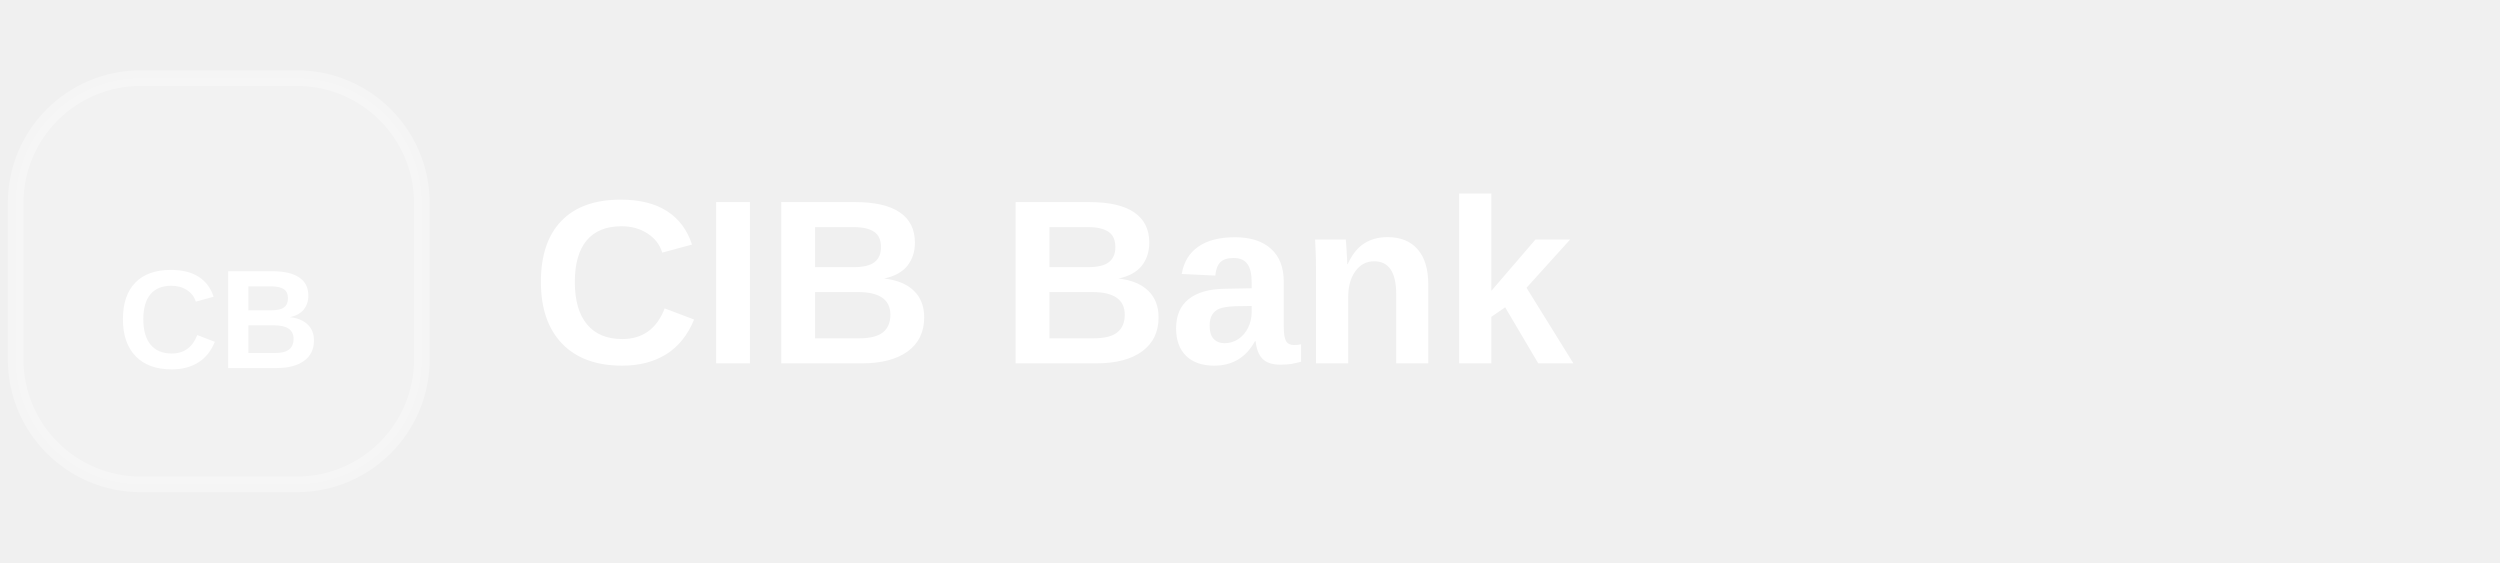
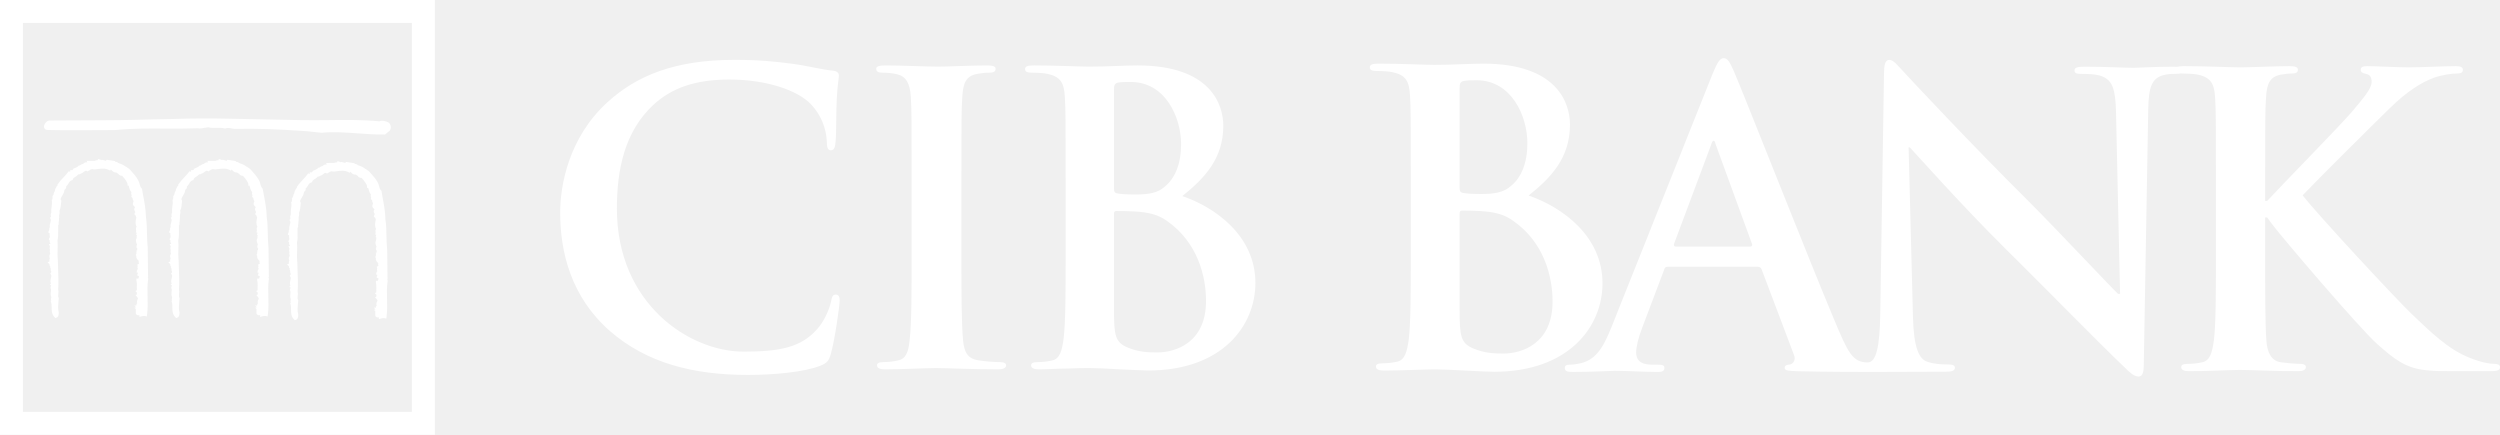
- <svg xmlns="http://www.w3.org/2000/svg" width="320" height="72" viewBox="0 0 320 72" fill="none">
-   <rect x="2" y="10" width="52" height="52" rx="16" fill="white" fill-opacity="0.16" stroke="white" stroke-opacity="0.32" stroke-width="2" />
-   <text x="28" y="42" text-anchor="middle" dominant-baseline="middle" fill="white" font-family="Poppins, Arial, sans-serif" font-size="18" font-weight="700" letter-spacing="0">CB</text>
-   <text x="68" y="38" dominant-baseline="middle" fill="white" font-family="Poppins, Arial, sans-serif" font-size="30" font-weight="700" letter-spacing="0">CIB Bank</text>
+ <svg xmlns="http://www.w3.org/2000/svg" width="230" height="40" viewBox="0 0 230 40" fill="none">
+   <g clip-path="url(#clip0_365_7221)">
+     <path d="M35.778 11.295V11.288H35.77C35.526 11.14 35.154 11.05 34.909 11.162C33.328 11.013 31.814 11.029 30.218 11.05H30.114C29.305 11.058 28.482 11.065 27.657 11.05L20.962 10.918C19.302 10.879 17.641 10.889 15.981 10.946C14.735 10.961 13.518 10.998 12.285 11.028C11.001 11.066 7.92 11.072 6.087 11.08C5.107 11.08 4.595 11.08 4.535 11.088C4.313 11.102 4.053 11.399 4.046 11.644C4.046 11.777 4.12 11.941 4.358 11.956C4.529 11.978 5.642 11.978 7.661 11.978L9.717 11.971C10.266 11.963 10.526 11.971 10.644 11.963H10.652C12.173 11.807 13.695 11.822 15.165 11.83H15.276C16.226 11.837 17.214 11.837 18.208 11.8C18.409 11.845 18.631 11.8 18.839 11.755H18.869C18.961 11.734 19.056 11.719 19.151 11.711C19.381 11.771 19.641 11.771 19.908 11.763C20.168 11.755 20.435 11.755 20.68 11.815V11.822H20.725V11.814C20.94 11.74 21.134 11.777 21.341 11.822C21.348 11.822 21.385 11.829 21.385 11.829C21.481 11.845 21.571 11.859 21.66 11.859C23.575 11.815 25.69 11.882 28.326 12.082L29.58 12.215H29.594C30.7 12.104 31.851 12.193 32.964 12.275H32.987C33.826 12.334 34.612 12.394 35.399 12.371V12.394L35.444 12.364V12.357L35.853 12.022H35.859L35.882 12.008L35.874 12C35.941 11.89 35.968 11.759 35.951 11.631C35.933 11.502 35.872 11.383 35.778 11.295Z" fill="white" />
+     <path d="M24.696 25.515L24.734 25.492V25.41L24.703 22.805V22.79C24.661 22.364 24.639 21.936 24.637 21.507C24.622 20.994 24.614 20.46 24.54 19.985C24.532 19.311 24.399 18.583 24.265 17.886L24.176 17.411L24.168 17.365L24.14 17.328C24.035 17.224 23.997 17.091 23.954 16.943C23.924 16.816 23.894 16.683 23.813 16.557C23.634 16.238 23.36 15.926 23.115 15.659L23.1 15.637C23.041 15.562 22.966 15.518 22.907 15.473C22.87 15.451 22.84 15.429 22.795 15.399L22.743 15.347L22.706 15.354L22.662 15.317C22.439 15.146 22.239 15.08 22.001 14.998H21.994C21.919 14.902 21.794 14.887 21.697 14.88V14.821L21.578 14.798L20.999 14.709L20.918 14.702L20.866 14.768C20.836 14.798 20.836 14.805 20.71 14.753C20.658 14.739 20.599 14.716 20.531 14.709L20.457 14.702L20.428 14.739C20.408 14.721 20.386 14.706 20.361 14.694L20.124 14.628L20.101 14.739C20.006 14.73 19.91 14.751 19.826 14.798H19.092L19.129 14.939H19.121C18.966 14.901 18.846 14.998 18.779 15.05C18.765 15.058 18.758 15.072 18.743 15.08C18.625 15.095 18.549 15.154 18.498 15.191C18.46 15.214 18.446 15.229 18.416 15.229L18.357 15.236L18.32 15.28C18.261 15.347 18.097 15.421 18.008 15.458L17.808 15.547L17.852 15.585C17.823 15.607 17.793 15.621 17.763 15.652H17.578V15.8H17.548L17.444 15.755C17.437 15.748 17.369 15.845 17.369 15.845C17.251 16 17.102 16.156 16.947 16.327C16.753 16.517 16.579 16.726 16.427 16.95L16.382 17.009L16.405 17.076C16.375 17.099 16.286 17.158 16.271 17.27C16.197 17.344 16.182 17.447 16.167 17.515C16.166 17.537 16.161 17.56 16.152 17.581C16.078 17.67 16.063 17.766 16.048 17.84C16.034 17.893 16.034 17.922 16.012 17.951L15.915 18.07L15.959 18.101C15.93 18.167 15.93 18.249 15.93 18.286V18.346L15.864 18.389L15.885 18.486C15.907 18.664 15.885 18.835 15.855 19.014C15.833 19.191 15.818 19.362 15.833 19.563C15.759 19.674 15.774 19.8 15.788 19.882C15.788 19.904 15.796 19.941 15.796 19.963L15.707 20.038L15.767 20.149C15.818 20.23 15.781 20.363 15.744 20.491C15.707 20.616 15.662 20.764 15.707 20.89C15.699 20.906 15.685 20.913 15.677 20.928C15.665 20.944 15.656 20.962 15.651 20.981C15.646 21 15.645 21.019 15.648 21.039C15.648 21.136 15.64 21.173 15.633 21.18L15.566 21.321L15.559 21.373L15.677 21.47C15.662 21.552 15.677 21.626 15.685 21.7C15.699 21.789 15.707 21.826 15.677 21.863L15.595 22.011L15.677 22.101V22.123C15.67 22.182 15.662 22.301 15.744 22.39C15.744 22.397 15.751 22.42 15.751 22.427L15.611 22.464L15.707 22.664C15.707 22.679 15.699 22.694 15.692 22.716C15.677 22.768 15.648 22.887 15.714 22.992C15.67 23.102 15.699 23.213 15.714 23.288C15.723 23.309 15.728 23.332 15.729 23.355C15.597 23.495 15.663 23.681 15.699 23.785C15.633 23.882 15.648 23.985 15.662 24.06L15.484 24.119L15.67 24.312C15.661 24.335 15.658 24.36 15.661 24.384C15.664 24.409 15.672 24.432 15.685 24.453C15.707 24.481 15.735 24.504 15.767 24.519L15.707 24.534C15.707 24.542 15.714 24.55 15.714 24.557L15.781 24.72V24.742C15.763 24.835 15.782 24.93 15.833 25.009C15.819 25.035 15.809 25.062 15.804 25.091L15.729 25.165L15.804 25.27C15.856 25.351 15.833 25.447 15.796 25.611C15.758 25.751 15.714 25.93 15.796 26.086L15.699 26.181L15.825 26.278C15.818 26.286 15.818 26.294 15.818 26.294C15.781 26.352 15.722 26.471 15.796 26.59L15.788 26.576C15.818 26.635 15.804 26.732 15.788 26.827C15.774 26.976 15.751 27.154 15.833 27.332L15.811 27.51L15.818 27.488C15.789 27.554 15.811 27.614 15.833 27.659L15.774 27.681L15.818 27.807C15.856 27.933 15.856 28.089 15.856 28.253C15.856 28.572 15.856 28.928 16.145 29.195L16.205 29.261L16.286 29.233C16.493 29.173 16.501 28.957 16.509 28.846C16.516 28.824 16.516 28.801 16.516 28.779L16.524 28.75L16.509 28.72C16.427 28.438 16.464 28.052 16.493 27.725L16.516 27.466L16.524 27.429L16.501 27.391C16.449 27.281 16.464 27.162 16.471 27.028C16.495 26.898 16.492 26.764 16.464 26.635C16.509 26.027 16.479 25.299 16.456 24.668C16.449 24.393 16.434 24.141 16.434 23.904V23.896L16.427 23.888C16.396 23.578 16.391 23.265 16.412 22.954C16.426 22.677 16.421 22.399 16.397 22.123C16.471 21.819 16.464 21.543 16.464 21.239C16.456 21.103 16.456 20.967 16.464 20.831V20.787L16.45 20.772C16.516 20.69 16.53 20.608 16.501 20.527C16.527 20.425 16.54 20.32 16.539 20.215C16.539 20.141 16.546 20.067 16.553 20L16.568 19.962L16.553 19.934C16.538 19.867 16.553 19.791 16.568 19.711C16.608 19.608 16.61 19.495 16.575 19.392C16.694 19.169 16.717 18.887 16.738 18.613L16.746 18.516C16.761 18.463 16.738 18.405 16.694 18.352V18.345C16.694 18.226 16.754 18.13 16.835 18.004C16.917 17.871 17.013 17.722 17.035 17.515L17.044 17.47C17.05 17.455 17.065 17.447 17.072 17.439C17.124 17.395 17.206 17.321 17.199 17.217C17.199 17.195 17.199 17.179 17.192 17.165C17.296 17.069 17.355 16.965 17.414 16.876C17.496 16.735 17.556 16.639 17.718 16.587L17.793 16.565L17.815 16.49C17.837 16.401 17.919 16.341 18.037 16.267C18.134 16.207 18.238 16.141 18.313 16.045C18.416 16.052 18.484 16.022 18.52 15.985C18.633 15.953 18.737 15.894 18.824 15.814C18.958 15.711 19.003 15.689 19.092 15.726L19.188 15.771L19.24 15.711H19.255C19.318 15.695 19.373 15.658 19.411 15.606C19.448 15.606 19.485 15.584 19.515 15.578C19.589 15.555 19.612 15.547 19.641 15.562C19.663 15.577 19.708 15.6 19.774 15.577V15.592L19.886 15.577L20.019 15.562C20.443 15.51 20.798 15.458 21.125 15.637L21.244 15.695L21.31 15.592C21.326 15.607 21.341 15.63 21.356 15.644C21.444 15.733 21.586 15.896 21.801 15.867C21.845 15.905 21.898 15.933 21.95 15.963C21.964 15.971 21.987 15.985 22.009 16V16.008L22.038 16.045C22.098 16.133 22.239 16.171 22.35 16.178C22.595 16.431 22.848 16.786 22.848 16.943V17.083H22.959V17.091C23.003 17.284 23.056 17.521 23.204 17.677C23.159 17.774 23.196 17.893 23.212 17.937C23.219 17.956 23.224 17.976 23.226 17.996L23.189 18.108L23.286 18.197L23.308 18.219C23.308 18.309 23.334 18.396 23.382 18.471C23.391 18.488 23.398 18.505 23.404 18.523L23.382 18.576C23.249 18.827 23.426 18.961 23.508 19.028L23.538 19.058C23.471 19.102 23.479 19.162 23.463 19.243L23.479 19.355L23.523 19.429C23.523 19.436 23.523 19.436 23.531 19.444C23.538 19.458 23.545 19.495 23.559 19.533L23.516 19.577L23.478 19.703L23.553 19.808L23.605 19.836C23.605 19.896 23.627 19.948 23.65 19.985C23.65 19.993 23.65 20 23.656 20.008L23.642 20.067C23.597 20.304 23.531 20.616 23.687 20.861C23.679 20.869 23.671 20.869 23.671 20.876C23.597 20.972 23.619 21.076 23.627 21.151C23.634 21.173 23.642 21.217 23.634 21.233L23.596 21.373C23.596 21.381 23.65 21.395 23.687 21.402C23.687 21.418 23.679 21.433 23.679 21.455L23.641 21.618H23.701C23.694 21.677 23.687 21.729 23.687 21.789C23.687 21.87 23.687 21.93 23.656 21.974L23.642 21.996L23.634 22.019C23.59 22.175 23.65 22.323 23.701 22.442L23.724 22.508C23.708 22.523 23.696 22.542 23.688 22.562C23.68 22.583 23.677 22.605 23.679 22.627C23.679 22.642 23.687 22.657 23.687 22.665L23.657 22.694L23.686 22.776C23.694 22.827 23.724 22.858 23.761 22.872L23.738 22.887C23.731 22.887 23.731 22.998 23.731 22.998V23.035L23.642 23.057L23.687 23.154C23.656 23.208 23.648 23.273 23.664 23.333L23.597 23.444C23.605 23.444 23.613 23.51 23.671 23.54C23.613 23.733 23.753 23.882 23.835 23.963C23.88 24 23.901 24.03 23.917 24.052H23.85L23.901 24.238V24.245C23.885 24.255 23.87 24.268 23.857 24.283L23.738 24.341L23.783 24.505L23.768 24.542C23.738 24.624 23.761 24.683 23.79 24.72C23.79 24.727 23.798 24.727 23.805 24.735C23.746 24.786 23.709 24.858 23.701 24.935L23.687 25.076L23.798 25.091C23.791 25.119 23.784 25.146 23.776 25.173C23.766 25.22 23.748 25.264 23.724 25.306C23.724 25.313 23.716 25.313 23.716 25.321L23.909 25.432C23.887 25.478 23.87 25.525 23.857 25.574C23.85 25.595 23.843 25.618 23.835 25.633H23.657L23.664 25.825C23.679 25.856 23.679 25.885 23.687 25.922C23.687 25.959 23.694 25.996 23.701 26.041V26.226C23.701 26.249 23.701 26.293 23.709 26.337L23.687 26.345L23.701 26.449C23.708 26.501 23.708 26.553 23.701 26.605V26.701L23.568 26.775L23.724 26.946V26.954C23.709 26.998 23.686 27.058 23.686 27.125H23.568L23.761 27.362C23.783 27.384 23.79 27.436 23.805 27.481C23.813 27.481 23.813 27.488 23.813 27.488C23.749 27.56 23.712 27.652 23.709 27.748C23.709 27.77 23.709 27.814 23.701 27.822L23.746 27.881C23.716 27.904 23.693 27.935 23.679 27.97C23.656 28.015 23.656 28.067 23.656 28.112H23.471L23.627 28.26L23.479 28.319L23.597 28.416V28.801C23.597 28.875 23.634 28.934 23.694 28.957L23.701 28.965C23.734 28.987 23.773 29.001 23.812 29.006C23.852 29.011 23.893 29.007 23.931 28.994V29.158L24.117 29.106C24.232 29.068 24.354 29.058 24.473 29.076L24.622 29.114L24.644 28.95C24.718 28.371 24.703 27.814 24.688 27.273C24.674 26.738 24.66 26.241 24.726 25.744C24.77 25.648 24.726 25.558 24.696 25.514" fill="white" />
+     <path d="M13.591 25.515L13.62 25.492V25.41L13.591 22.805V22.79C13.546 22.397 13.539 21.967 13.524 21.507C13.517 20.994 13.502 20.46 13.428 19.985C13.42 19.311 13.286 18.582 13.152 17.886L13.071 17.411L13.064 17.365L13.026 17.328C12.923 17.224 12.893 17.091 12.848 16.943C12.811 16.816 12.774 16.683 12.7 16.557C12.529 16.238 12.248 15.926 12.002 15.659L11.987 15.637C11.928 15.562 11.854 15.518 11.794 15.473C11.756 15.451 11.718 15.426 11.683 15.399L11.631 15.347L11.594 15.354L11.549 15.317C11.327 15.146 11.126 15.08 10.889 14.998H10.881C10.815 14.902 10.682 14.887 10.591 14.88V14.821L10.466 14.798L9.886 14.709L9.805 14.702L9.753 14.768C9.731 14.798 9.723 14.805 9.604 14.753C9.545 14.739 9.486 14.716 9.419 14.709L9.345 14.702L9.315 14.739C9.296 14.721 9.273 14.706 9.249 14.694L9.011 14.628L8.989 14.739C8.893 14.73 8.797 14.751 8.713 14.798H7.979L8.017 14.939H8.009C7.853 14.901 7.734 14.998 7.675 15.05C7.66 15.058 7.645 15.072 7.638 15.08C7.546 15.091 7.461 15.13 7.392 15.191C7.348 15.214 7.341 15.229 7.304 15.229L7.244 15.236L7.206 15.28C7.155 15.347 6.985 15.421 6.896 15.458L6.703 15.547L6.747 15.585C6.709 15.607 6.681 15.621 6.65 15.652H6.458V15.8H6.435L6.331 15.755C6.324 15.748 6.257 15.845 6.257 15.845C6.127 16.015 5.986 16.176 5.834 16.327C5.641 16.517 5.467 16.726 5.315 16.95L5.27 17.009L5.299 17.076C5.262 17.099 5.173 17.158 5.159 17.27C5.085 17.344 5.069 17.447 5.054 17.515C5.054 17.536 5.047 17.566 5.047 17.581C4.985 17.655 4.946 17.745 4.935 17.84C4.928 17.893 4.921 17.922 4.898 17.951L4.81 18.07L4.847 18.101C4.824 18.167 4.824 18.249 4.824 18.286C4.824 18.308 4.817 18.338 4.817 18.346L4.75 18.389L4.772 18.486C4.795 18.664 4.772 18.835 4.75 19.014C4.714 19.194 4.704 19.379 4.721 19.563C4.692 19.61 4.674 19.663 4.667 19.718C4.66 19.773 4.666 19.829 4.683 19.882C4.683 19.904 4.691 19.941 4.683 19.963L4.594 20.038L4.653 20.149C4.706 20.23 4.668 20.363 4.631 20.491C4.593 20.616 4.55 20.764 4.593 20.89C4.587 20.906 4.572 20.913 4.565 20.928C4.546 20.962 4.536 21 4.535 21.039C4.535 21.136 4.528 21.173 4.528 21.18L4.453 21.321L4.439 21.373L4.565 21.47C4.557 21.551 4.565 21.626 4.573 21.7C4.587 21.788 4.594 21.826 4.565 21.863L4.483 22.011L4.565 22.101V22.123C4.565 22.182 4.557 22.301 4.631 22.39C4.639 22.397 4.639 22.42 4.639 22.427L4.497 22.464L4.594 22.664C4.594 22.679 4.587 22.694 4.587 22.716C4.569 22.761 4.561 22.808 4.564 22.856C4.567 22.903 4.58 22.95 4.602 22.992C4.557 23.102 4.587 23.213 4.602 23.288L4.624 23.355C4.483 23.495 4.55 23.681 4.587 23.785C4.528 23.882 4.542 23.985 4.55 24.06L4.372 24.119L4.557 24.312C4.548 24.359 4.553 24.408 4.572 24.453C4.593 24.481 4.621 24.504 4.653 24.519L4.594 24.534C4.594 24.542 4.602 24.55 4.61 24.557H4.602L4.668 24.72V24.742C4.651 24.835 4.67 24.93 4.721 25.009C4.703 25.033 4.693 25.061 4.69 25.091L4.624 25.165L4.69 25.27C4.75 25.35 4.728 25.447 4.684 25.611C4.646 25.751 4.61 25.93 4.69 26.086L4.587 26.181L4.713 26.278C4.713 26.286 4.706 26.294 4.698 26.294C4.668 26.352 4.61 26.471 4.69 26.59L4.684 26.576C4.706 26.635 4.69 26.732 4.684 26.827C4.661 26.976 4.639 27.154 4.721 27.332L4.69 27.51L4.698 27.488C4.69 27.516 4.688 27.546 4.692 27.576C4.696 27.605 4.706 27.633 4.721 27.659L4.661 27.681L4.699 27.807C4.743 27.933 4.75 28.089 4.75 28.253C4.75 28.572 4.75 28.928 5.032 29.195L5.091 29.261L5.173 29.233C5.382 29.173 5.396 28.957 5.404 28.846V28.779L5.411 28.75L5.403 28.72C5.315 28.438 5.352 28.052 5.381 27.725C5.396 27.629 5.404 27.547 5.404 27.466L5.411 27.429L5.389 27.391C5.336 27.281 5.344 27.162 5.366 27.028C5.39 26.897 5.386 26.763 5.352 26.635C5.396 26.027 5.366 25.299 5.344 24.668C5.336 24.393 5.322 24.141 5.322 23.904V23.896L5.315 23.888C5.291 23.578 5.286 23.265 5.299 22.954C5.312 22.677 5.309 22.399 5.292 22.123C5.358 21.819 5.352 21.543 5.352 21.239C5.344 21.103 5.344 20.967 5.352 20.831V20.787L5.336 20.772C5.403 20.69 5.418 20.608 5.389 20.527C5.418 20.416 5.418 20.312 5.426 20.215C5.426 20.141 5.426 20.067 5.448 20L5.455 19.962L5.441 19.934C5.43 19.859 5.438 19.782 5.463 19.711C5.495 19.607 5.498 19.497 5.47 19.392C5.582 19.169 5.603 18.887 5.626 18.613L5.641 18.516C5.648 18.463 5.626 18.405 5.582 18.352V18.345C5.582 18.226 5.641 18.13 5.722 18.004C5.804 17.871 5.901 17.722 5.923 17.515L5.93 17.47C5.938 17.455 5.953 17.447 5.96 17.439C6.012 17.395 6.094 17.321 6.094 17.217C6.094 17.195 6.086 17.179 6.078 17.165C6.183 17.069 6.242 16.965 6.302 16.876C6.383 16.735 6.442 16.639 6.606 16.587L6.68 16.565L6.71 16.49C6.725 16.401 6.806 16.341 6.933 16.267C7.029 16.207 7.125 16.141 7.207 16.045C7.312 16.052 7.371 16.022 7.407 15.985C7.52 15.953 7.625 15.894 7.712 15.814C7.845 15.711 7.89 15.689 7.979 15.726L8.076 15.771L8.128 15.711H8.142C8.187 15.695 8.261 15.674 8.298 15.606C8.343 15.606 8.373 15.584 8.41 15.578C8.477 15.555 8.498 15.547 8.529 15.562C8.551 15.577 8.595 15.6 8.654 15.577L8.662 15.592L8.773 15.577L8.907 15.562C9.33 15.51 9.686 15.458 10.013 15.637L10.132 15.695L10.206 15.592C10.213 15.607 10.235 15.63 10.25 15.644C10.332 15.733 10.48 15.896 10.688 15.867C10.733 15.905 10.785 15.933 10.837 15.963C10.852 15.971 10.875 15.985 10.889 16V16.008L10.926 16.045C10.992 16.133 11.125 16.171 11.238 16.178C11.483 16.431 11.735 16.786 11.735 16.943V17.083H11.847V17.091C11.884 17.284 11.943 17.521 12.092 17.677C12.047 17.774 12.084 17.893 12.098 17.937C12.106 17.956 12.111 17.976 12.114 17.996L12.075 18.107L12.172 18.197L12.195 18.219C12.196 18.309 12.222 18.396 12.269 18.471C12.269 18.486 12.285 18.502 12.291 18.523L12.269 18.576C12.143 18.827 12.314 18.961 12.396 19.028C12.41 19.043 12.418 19.051 12.433 19.058C12.366 19.102 12.366 19.162 12.351 19.243L12.366 19.355L12.41 19.429C12.41 19.436 12.41 19.436 12.418 19.444C12.425 19.458 12.433 19.495 12.456 19.532L12.403 19.577L12.365 19.703L12.44 19.808L12.492 19.836C12.492 19.896 12.514 19.948 12.536 19.985C12.536 19.993 12.544 20 12.544 20.008L12.53 20.067C12.477 20.304 12.425 20.616 12.567 20.861C12.567 20.869 12.559 20.869 12.552 20.876C12.492 20.972 12.507 21.076 12.514 21.151C12.522 21.173 12.53 21.217 12.53 21.233L12.492 21.373C12.485 21.381 12.536 21.395 12.573 21.402C12.573 21.418 12.567 21.433 12.567 21.455L12.529 21.618H12.589C12.581 21.677 12.573 21.729 12.573 21.789C12.573 21.87 12.573 21.93 12.545 21.974L12.53 21.996L12.522 22.019C12.477 22.175 12.536 22.323 12.581 22.442C12.594 22.462 12.604 22.485 12.61 22.508C12.593 22.522 12.58 22.541 12.573 22.562C12.565 22.583 12.563 22.605 12.567 22.627C12.567 22.642 12.567 22.657 12.573 22.665L12.545 22.694L12.567 22.776C12.572 22.797 12.582 22.817 12.596 22.834C12.61 22.851 12.628 22.864 12.649 22.872L12.626 22.887C12.618 22.887 12.618 22.998 12.618 22.998V23.035L12.529 23.057L12.573 23.154C12.552 23.199 12.53 23.265 12.552 23.333L12.492 23.444C12.492 23.444 12.499 23.51 12.552 23.54C12.499 23.733 12.641 23.882 12.729 23.963C12.767 24 12.789 24.03 12.804 24.052H12.729L12.789 24.238V24.245C12.774 24.252 12.76 24.267 12.744 24.283L12.633 24.341L12.67 24.505L12.655 24.542C12.633 24.624 12.648 24.683 12.678 24.72C12.678 24.727 12.685 24.727 12.692 24.735C12.636 24.788 12.6 24.859 12.589 24.935L12.573 25.076L12.692 25.091C12.679 25.116 12.671 25.144 12.67 25.173C12.649 25.232 12.641 25.27 12.61 25.306H12.618L12.604 25.321L12.797 25.432C12.775 25.478 12.758 25.525 12.744 25.574C12.744 25.595 12.729 25.618 12.723 25.633H12.544L12.552 25.825C12.567 25.856 12.567 25.885 12.573 25.922C12.573 25.96 12.581 25.996 12.589 26.041V26.226C12.589 26.249 12.589 26.293 12.604 26.338L12.573 26.345L12.589 26.449C12.6 26.501 12.6 26.554 12.589 26.605V26.701L12.456 26.775L12.618 26.946C12.618 26.954 12.61 26.954 12.61 26.954C12.596 26.998 12.573 27.058 12.573 27.125H12.455L12.648 27.362C12.67 27.384 12.685 27.436 12.692 27.481L12.7 27.488C12.618 27.569 12.61 27.681 12.604 27.748C12.597 27.772 12.591 27.797 12.589 27.822L12.641 27.881C12.609 27.904 12.584 27.935 12.567 27.97C12.547 28.015 12.542 28.064 12.552 28.112H12.359L12.514 28.26L12.366 28.319L12.492 28.416V28.801C12.492 28.875 12.522 28.934 12.581 28.957C12.581 28.965 12.589 28.965 12.589 28.965C12.623 28.987 12.663 29.002 12.704 29.007C12.745 29.012 12.787 29.007 12.826 28.994V29.158L13.005 29.106C13.119 29.068 13.242 29.058 13.361 29.076L13.509 29.114L13.531 28.95C13.605 28.371 13.591 27.814 13.576 27.273C13.561 26.738 13.554 26.241 13.62 25.744C13.634 25.706 13.638 25.665 13.633 25.625C13.628 25.585 13.614 25.547 13.591 25.514" fill="white" />
+     <path d="M35.621 25.714L35.651 25.692V25.611L35.622 23.006V22.991C35.58 22.564 35.557 22.136 35.555 21.707C35.547 21.188 35.532 20.653 35.458 20.186C35.451 19.503 35.317 18.783 35.183 18.078L35.102 17.603L35.095 17.558L35.065 17.53C34.953 17.425 34.916 17.292 34.879 17.143C34.853 17.008 34.806 16.878 34.739 16.758C34.56 16.438 34.278 16.127 34.033 15.852L34.026 15.845C33.973 15.773 33.904 15.715 33.825 15.674C33.788 15.652 33.751 15.629 33.713 15.592L33.662 15.547L33.624 15.555L33.588 15.517C33.365 15.339 33.157 15.273 32.919 15.191C32.845 15.095 32.712 15.08 32.623 15.08V15.014L32.496 14.998L31.917 14.909L31.836 14.895L31.784 14.961C31.762 14.991 31.754 14.999 31.628 14.954C31.576 14.939 31.517 14.917 31.45 14.909L31.384 14.901L31.346 14.932C31.331 14.924 31.309 14.909 31.279 14.894L31.042 14.821L31.026 14.932C30.929 14.93 30.833 14.95 30.744 14.991H30.366L30.01 14.998L30.055 15.131C30.047 15.131 30.047 15.14 30.047 15.14C29.884 15.102 29.765 15.191 29.698 15.251C29.691 15.258 29.675 15.273 29.669 15.273C29.577 15.287 29.492 15.329 29.424 15.392C29.386 15.414 29.371 15.43 29.334 15.43H29.276L29.238 15.481C29.186 15.547 29.015 15.621 28.926 15.659L28.733 15.748L28.778 15.786C28.741 15.801 28.708 15.823 28.681 15.852H28.495V16C28.488 16 28.474 15.993 28.466 15.993L28.361 15.948C28.355 15.941 28.287 16.038 28.287 16.038C28.162 16.213 28.02 16.377 27.865 16.527C27.687 16.721 27.494 16.927 27.345 17.151L27.3 17.21L27.331 17.276C27.293 17.299 27.204 17.351 27.189 17.462C27.115 17.544 27.1 17.64 27.084 17.714C27.084 17.737 27.084 17.766 27.078 17.774C27.017 17.847 26.98 17.938 26.973 18.033C26.967 18.075 26.952 18.116 26.93 18.152L26.84 18.264L26.877 18.301C26.855 18.368 26.855 18.442 26.855 18.486C26.855 18.508 26.848 18.531 26.848 18.545L26.788 18.583L26.796 18.679C26.825 18.864 26.803 19.028 26.774 19.214C26.759 19.385 26.736 19.563 26.751 19.763C26.677 19.867 26.7 19.993 26.706 20.075C26.712 20.101 26.715 20.129 26.714 20.156L26.625 20.23L26.684 20.341C26.743 20.423 26.699 20.557 26.662 20.69C26.625 20.809 26.581 20.966 26.625 21.099C26.618 21.106 26.603 21.114 26.596 21.128C26.576 21.162 26.566 21.2 26.566 21.239C26.566 21.336 26.558 21.366 26.551 21.373L26.492 21.514L26.477 21.573L26.595 21.655C26.581 21.744 26.595 21.826 26.61 21.893C26.618 21.989 26.625 22.026 26.595 22.064L26.521 22.204L26.595 22.294V22.323C26.588 22.39 26.581 22.502 26.662 22.582C26.669 22.598 26.669 22.613 26.677 22.627L26.536 22.665L26.625 22.864C26.625 22.872 26.618 22.895 26.618 22.909C26.603 22.969 26.573 23.088 26.632 23.185C26.601 23.284 26.603 23.391 26.64 23.488C26.64 23.503 26.648 23.532 26.648 23.555C26.515 23.696 26.581 23.882 26.618 23.978C26.558 24.075 26.573 24.193 26.58 24.26L26.402 24.32L26.588 24.505C26.577 24.555 26.585 24.608 26.61 24.653C26.629 24.68 26.655 24.7 26.684 24.713L26.632 24.735C26.632 24.742 26.632 24.75 26.64 24.758H26.632L26.699 24.92V24.935C26.684 25.033 26.705 25.134 26.759 25.217C26.737 25.232 26.729 25.262 26.721 25.291L26.654 25.366L26.721 25.47C26.774 25.544 26.759 25.648 26.714 25.803C26.677 25.952 26.64 26.123 26.714 26.286L26.618 26.382L26.743 26.479C26.743 26.486 26.743 26.486 26.737 26.494C26.699 26.553 26.64 26.672 26.714 26.79V26.776C26.737 26.827 26.722 26.924 26.714 27.028C26.7 27.176 26.677 27.355 26.752 27.526L26.729 27.711L26.737 27.681C26.718 27.74 26.723 27.804 26.751 27.859L26.692 27.882L26.737 28.001C26.774 28.134 26.774 28.289 26.774 28.46C26.774 28.772 26.774 29.128 27.063 29.395L27.122 29.455L27.204 29.432C27.412 29.373 27.427 29.158 27.434 29.046V28.98L27.442 28.951L27.434 28.913C27.345 28.631 27.382 28.252 27.412 27.919C27.419 27.83 27.434 27.748 27.434 27.666L27.442 27.628L27.419 27.592C27.36 27.473 27.374 27.355 27.39 27.228C27.417 27.096 27.414 26.959 27.382 26.827C27.434 26.22 27.397 25.507 27.374 24.869C27.368 24.593 27.36 24.341 27.352 24.104V24.096L27.345 24.089C27.321 23.778 27.317 23.466 27.331 23.154C27.347 22.875 27.344 22.595 27.323 22.315C27.39 22.019 27.382 21.736 27.374 21.44V21.017L27.382 20.987L27.374 20.972C27.434 20.89 27.449 20.809 27.419 20.727C27.446 20.623 27.459 20.516 27.457 20.408C27.464 20.334 27.464 20.267 27.479 20.201L27.486 20.163L27.479 20.134C27.464 20.067 27.479 19.992 27.493 19.911C27.516 19.814 27.538 19.696 27.501 19.592C27.612 19.362 27.634 19.08 27.657 18.813L27.672 18.724C27.676 18.693 27.672 18.661 27.662 18.631C27.651 18.602 27.634 18.575 27.612 18.553V18.539C27.612 18.42 27.672 18.33 27.753 18.204C27.835 18.064 27.931 17.915 27.962 17.707V17.669C27.968 17.655 27.983 17.648 27.99 17.641C28.043 17.589 28.124 17.529 28.124 17.418C28.124 17.396 28.124 17.373 28.11 17.358C28.214 17.27 28.281 17.165 28.332 17.069C28.414 16.936 28.474 16.832 28.636 16.787L28.711 16.764L28.733 16.683C28.762 16.594 28.837 16.542 28.963 16.468C29.06 16.408 29.156 16.341 29.238 16.245C29.342 16.252 29.401 16.223 29.438 16.179C29.552 16.147 29.659 16.091 29.75 16.015C29.876 15.903 29.921 15.882 30.01 15.926L30.106 15.971L30.158 15.905H30.173C30.206 15.9 30.237 15.889 30.265 15.873C30.293 15.856 30.317 15.834 30.337 15.808C30.374 15.8 30.411 15.785 30.433 15.777C30.514 15.749 30.53 15.749 30.559 15.763C30.581 15.777 30.633 15.792 30.692 15.777L30.7 15.792L30.804 15.777L30.945 15.755C31.361 15.703 31.724 15.659 32.044 15.837L32.169 15.896L32.236 15.792C32.251 15.808 32.259 15.822 32.274 15.845C32.362 15.933 32.511 16.096 32.719 16.059C32.763 16.097 32.823 16.133 32.868 16.156C32.882 16.171 32.913 16.178 32.927 16.193V16.201L32.956 16.245C33.023 16.327 33.165 16.371 33.275 16.371C33.513 16.631 33.766 16.98 33.766 17.143V17.284H33.877V17.299C33.922 17.484 33.974 17.722 34.122 17.878C34.085 17.973 34.114 18.093 34.13 18.144C34.139 18.157 34.144 18.173 34.144 18.189L34.115 18.301L34.204 18.397L34.233 18.405C34.225 18.496 34.248 18.588 34.3 18.664C34.307 18.679 34.315 18.709 34.322 18.724L34.301 18.776C34.174 19.02 34.344 19.169 34.426 19.221C34.441 19.236 34.449 19.243 34.464 19.251C34.398 19.302 34.398 19.355 34.382 19.444L34.397 19.555L34.441 19.622H34.449V19.644C34.456 19.666 34.463 19.696 34.478 19.726L34.434 19.771L34.397 19.904L34.471 20.008L34.531 20.037C34.523 20.089 34.552 20.149 34.568 20.179C34.568 20.186 34.575 20.193 34.575 20.201L34.56 20.267C34.508 20.505 34.449 20.809 34.605 21.061L34.597 21.069C34.523 21.165 34.538 21.269 34.552 21.344C34.552 21.366 34.56 21.41 34.56 21.425L34.515 21.573C34.515 21.581 34.568 21.589 34.612 21.603C34.603 21.616 34.597 21.631 34.597 21.648L34.56 21.826H34.62C34.612 21.878 34.612 21.937 34.612 21.982C34.605 22.064 34.605 22.123 34.574 22.175L34.56 22.189V22.212C34.508 22.368 34.568 22.523 34.62 22.635L34.642 22.701C34.612 22.737 34.597 22.781 34.597 22.827C34.597 22.843 34.605 22.85 34.605 22.865L34.575 22.894L34.604 22.983C34.612 23.028 34.642 23.057 34.679 23.08H34.657C34.649 23.08 34.649 23.199 34.649 23.199V23.236L34.56 23.258L34.605 23.355C34.574 23.409 34.566 23.472 34.582 23.532L34.523 23.644C34.523 23.644 34.538 23.711 34.589 23.74C34.531 23.933 34.671 24.082 34.76 24.171C34.797 24.201 34.819 24.223 34.834 24.245H34.76L34.819 24.438L34.782 24.476L34.663 24.542L34.702 24.698L34.686 24.742C34.663 24.824 34.686 24.883 34.708 24.913C34.716 24.928 34.716 24.928 34.723 24.935C34.667 24.988 34.63 25.059 34.619 25.136L34.612 25.269L34.723 25.284C34.708 25.313 34.701 25.35 34.694 25.373C34.679 25.425 34.671 25.47 34.642 25.506H34.649C34.642 25.506 34.642 25.514 34.642 25.521L34.834 25.633C34.805 25.685 34.79 25.737 34.776 25.774C34.768 25.788 34.76 25.819 34.753 25.833H34.582L34.589 26.019C34.597 26.048 34.605 26.078 34.605 26.123C34.605 26.152 34.612 26.197 34.619 26.241V26.427C34.619 26.449 34.619 26.486 34.634 26.531L34.612 26.545L34.619 26.642C34.634 26.701 34.627 26.747 34.619 26.806V26.901L34.486 26.968L34.649 27.147L34.642 27.154C34.627 27.199 34.604 27.25 34.604 27.325H34.493L34.686 27.563C34.701 27.577 34.716 27.629 34.731 27.674C34.731 27.674 34.731 27.681 34.738 27.681C34.649 27.763 34.642 27.881 34.634 27.941C34.634 27.97 34.627 28.007 34.619 28.022V28.015L34.671 28.081C34.64 28.105 34.615 28.136 34.597 28.171C34.578 28.212 34.573 28.259 34.582 28.304H34.389L34.545 28.468L34.397 28.513L34.523 28.608V29.002C34.523 29.068 34.56 29.128 34.612 29.158L34.62 29.165C34.701 29.217 34.782 29.21 34.857 29.195V29.358L35.043 29.307C35.151 29.265 35.27 29.254 35.385 29.276L35.547 29.307L35.562 29.151C35.636 28.572 35.621 28.007 35.607 27.466C35.592 26.939 35.584 26.442 35.651 25.945C35.664 25.907 35.669 25.866 35.664 25.826C35.659 25.786 35.644 25.748 35.621 25.714Z" fill="white" />
+     <path d="M37.893 37.892H2.108V2.109H37.893V37.892ZM40.008 0H0V40.001H40.009L40.008 0Z" fill="white" />
+     <path d="M142.836 27.747C142.836 31.629 139.993 32.527 138.315 32.527C137.447 32.527 136.593 32.49 135.583 32.075C134.388 31.585 134.285 30.961 134.285 28.49V19.644C134.285 19.451 134.351 19.376 134.499 19.376C135.064 19.376 135.435 19.376 136.111 19.414C137.565 19.488 138.419 19.748 139.206 20.312C142.049 22.286 142.836 25.425 142.836 27.748M129.793 23.258C129.793 26.695 129.793 29.655 129.608 31.213C129.452 32.305 129.274 33.121 128.532 33.276C128.088 33.372 127.635 33.422 127.181 33.425C126.728 33.425 126.587 33.529 126.587 33.722C126.587 33.981 126.847 34.092 127.33 34.092C128.822 34.092 131.182 33.981 132.028 33.981C133.163 33.981 136.556 34.204 137.447 34.204C144.327 34.204 147.43 30.056 147.43 26.064C147.43 21.692 143.689 19.043 140.631 17.989C142.687 16.356 144.438 14.531 144.438 11.459C144.438 9.484 143.251 5.855 136.481 5.855C135.212 5.855 133.75 5.967 131.925 5.967C131.182 5.967 128.821 5.855 126.847 5.855C126.283 5.855 126.023 5.93 126.023 6.197C126.023 6.457 126.246 6.531 126.661 6.531C127.181 6.531 127.812 6.569 128.117 6.642C129.349 6.902 129.646 7.496 129.719 8.765C129.793 9.967 129.793 11.006 129.793 16.69V23.258ZM134.285 8.097C134.285 7.681 134.351 7.54 134.618 7.459C134.99 7.384 135.331 7.384 135.85 7.384C139.057 7.384 140.519 10.671 140.519 13.173C140.519 15.006 139.956 16.357 138.983 17.128C138.344 17.692 137.521 17.848 136.296 17.848C135.435 17.848 134.878 17.811 134.537 17.737C134.388 17.692 134.285 17.626 134.285 17.314V8.096" fill="white" />
+     <path d="M199.953 6.137C198.127 6.137 196.717 6.241 196.308 6.241C195.529 6.241 193.74 6.137 191.818 6.137C191.254 6.137 190.853 6.175 190.853 6.471C190.853 6.694 190.993 6.798 191.432 6.798C191.959 6.798 192.85 6.798 193.406 7.028C194.304 7.407 194.631 8.104 194.675 10.367L195.046 27.035H194.861C194.223 26.449 189.219 21.099 186.688 18.576C181.263 13.188 175.629 7.146 175.176 6.65C174.545 5.989 174.211 5.507 173.803 5.507C173.432 5.507 173.328 6.019 173.328 6.768L172.986 28.749C172.949 31.97 172.592 33.344 171.836 33.344C170.418 33.344 170.009 32.431 168.726 29.366C166.35 23.726 160.405 8.579 159.507 6.531C159.136 5.678 158.92 5.351 158.586 5.351C158.215 5.351 157.992 5.759 157.54 6.835L148.232 30.152C147.481 32 146.776 33.262 145.07 33.484C144.766 33.529 144.743 33.551 144.401 33.551C144.104 33.551 143.964 33.64 143.964 33.855C143.964 34.152 144.186 34.219 144.669 34.219C146.591 34.219 148.15 34.115 148.558 34.115C149.717 34.115 151.297 34.22 152.5 34.22C152.908 34.22 153.123 34.153 153.123 33.856C153.123 33.64 153.012 33.552 152.574 33.552H152.009C150.86 33.552 150.525 33.077 150.525 32.416C150.525 31.963 150.718 31.073 151.082 30.152L153.093 24.838C153.16 24.608 153.234 24.542 153.427 24.542H161.703C161.882 24.542 162.001 24.608 162.074 24.795L165.051 32.668C165.229 33.113 164.977 33.447 164.709 33.529C164.339 33.551 164.19 33.64 164.19 33.856C164.19 34.115 164.636 34.115 165.303 34.152C168.272 34.219 170.982 34.219 172.318 34.219C173.149 34.219 176.593 34.197 178.998 34.197C179.518 34.197 179.852 34.13 179.852 33.826C179.852 33.611 179.63 33.529 179.221 33.529C178.628 33.529 177.929 33.5 177.298 33.276C176.557 33.017 176.066 32.044 175.992 29.151L175.591 13.558H175.703C176.371 14.264 180.482 18.909 184.536 22.917C188.396 26.732 193.139 31.592 195.491 33.825C195.9 34.242 196.338 34.642 196.746 34.642C197.088 34.642 197.229 34.316 197.229 33.5L197.637 10.071C197.674 7.993 197.971 7.214 199.018 6.917C199.47 6.798 199.752 6.798 200.124 6.798C200.569 6.798 200.792 6.693 200.792 6.471C200.792 6.175 200.421 6.137 199.953 6.137ZM160.998 22.687H154.17C154.014 22.687 153.976 22.568 154.014 22.427L157.435 13.291C157.473 13.143 157.54 12.949 157.658 12.949C157.762 12.949 157.807 13.143 157.844 13.291L161.191 22.457C161.214 22.568 161.191 22.687 160.998 22.687Z" fill="white" />
+     <mask id="mask0_365_7221" style="mask-type:luminance" maskUnits="userSpaceOnUse" x="199" y="5" width="32" height="30">
+       <path d="M199.522 5.7H230.002V34.197H199.522V5.7Z" fill="white" />
+     </mask>
+     <g mask="url(#mask0_365_7221)">
+       <path fill-rule="evenodd" clip-rule="evenodd" d="M208.393 16.853C208.393 11.213 208.393 10.174 208.474 8.988C208.541 7.681 208.837 7.058 209.841 6.864C210.285 6.798 210.508 6.762 210.88 6.762C211.176 6.762 211.406 6.686 211.406 6.42C211.406 6.167 211.14 6.085 210.627 6.085C209.358 6.085 207.019 6.197 206.129 6.197C205.236 6.197 202.899 6.085 200.932 6.085C200.376 6.085 200.115 6.167 200.115 6.42C200.115 6.686 200.339 6.762 200.748 6.762C201.267 6.762 201.898 6.8 202.194 6.864C203.42 7.125 203.716 7.725 203.79 8.986C203.866 10.174 203.866 11.213 203.866 16.853V23.385C203.866 26.797 203.866 29.736 203.68 31.288C203.53 32.364 203.346 33.188 202.603 33.329C202.268 33.403 201.824 33.477 201.267 33.477C200.822 33.477 200.672 33.589 200.672 33.773C200.672 34.033 200.932 34.153 201.415 34.153C202.899 34.153 205.238 34.033 206.091 34.033C207.019 34.033 209.358 34.153 211.442 34.153C211.843 34.153 212.142 34.033 212.142 33.773C212.142 33.589 211.955 33.477 211.659 33.477C211.176 33.477 210.359 33.403 209.841 33.329C208.911 33.188 208.579 32.364 208.505 31.324C208.393 29.736 208.393 26.797 208.393 23.383V20.007H208.579L208.987 20.564C209.766 21.641 217.077 30.211 218.711 31.659C220.313 33.068 221.314 33.893 223.319 34.071C224.098 34.153 224.767 34.153 225.88 34.153H229.111C229.814 34.153 230 34.033 230 33.773C230 33.559 229.778 33.477 229.51 33.477C229.073 33.477 228.332 33.367 227.216 32.92C225.213 32.141 223.543 30.471 221.901 28.912C220.463 27.54 213.179 19.711 211.843 17.967C213.105 16.631 218.711 11.065 219.862 9.951C221.457 8.394 222.726 7.607 223.876 7.168C224.582 6.91 225.51 6.762 226.028 6.762C226.401 6.762 226.585 6.686 226.585 6.42C226.585 6.167 226.327 6.085 225.954 6.085C224.805 6.085 222.756 6.197 221.605 6.197C220.611 6.197 218.57 6.085 217.789 6.085C217.375 6.085 217.189 6.167 217.189 6.42C217.189 6.642 217.337 6.724 217.679 6.8C218.042 6.864 218.192 7.125 218.192 7.541C218.192 8.171 217.375 9.091 216.343 10.324C215.26 11.585 209.841 17.114 208.579 18.485H208.393V16.853Z" fill="white" />
+     </g>
+     <path fill-rule="evenodd" clip-rule="evenodd" d="M68.817 34.494C71.184 34.494 73.99 34.234 75.474 33.648C76.098 33.388 76.246 33.202 76.432 32.572C76.802 31.318 77.249 28.098 77.249 27.651C77.249 27.355 77.175 27.102 76.914 27.102C76.618 27.102 76.544 27.251 76.432 27.837C76.284 28.505 75.808 29.581 75.178 30.278C73.693 31.979 71.704 32.349 68.4 32.349C63.45 32.349 56.754 27.985 56.754 19.184C56.754 15.6 57.46 12.082 60.154 9.603C61.788 8.127 63.895 7.317 67.108 7.317C70.516 7.317 73.404 8.312 74.621 9.603C75.493 10.53 76.006 11.738 76.068 13.009C76.068 13.522 76.134 13.826 76.432 13.826C76.766 13.826 76.84 13.522 76.878 12.972C76.951 12.23 76.914 10.197 76.989 8.98C77.063 7.681 77.175 7.236 77.175 6.947C77.175 6.724 77.026 6.538 76.618 6.5C75.504 6.39 74.324 6.056 72.921 5.871C71.214 5.647 69.849 5.507 67.555 5.507C62.04 5.507 58.529 6.984 55.864 9.425C52.316 12.676 51.536 17.04 51.536 19.555C51.536 23.147 52.501 27.287 56.123 30.464C59.493 33.388 63.747 34.494 68.817 34.494ZM98.04 23.251C98.04 26.657 98.04 29.581 97.854 31.131C97.713 32.2 97.527 33.017 96.785 33.165C96.451 33.239 96.006 33.313 95.457 33.313C95.011 33.313 94.863 33.425 94.863 33.611C94.863 33.862 95.122 33.981 95.597 33.981C96.339 33.981 97.305 33.907 98.151 33.907C99.041 33.862 99.859 33.862 100.259 33.862C100.815 33.862 101.921 33.907 103.035 33.981C104.111 34.019 105.18 34.086 105.626 34.086C112.432 34.086 115.497 29.982 115.497 26.026C115.497 21.7 111.801 19.072 108.772 18.041C110.807 16.408 112.544 14.597 112.544 11.57C112.544 9.604 111.363 6.019 104.66 6.019C103.406 6.019 101.958 6.13 100.155 6.13C99.413 6.13 97.082 6.019 95.122 6.019C94.566 6.019 94.305 6.093 94.305 6.353C94.305 6.613 94.528 6.687 94.937 6.687C95.457 6.687 96.08 6.725 96.376 6.798C97.594 7.058 97.891 7.652 97.965 8.906C98.039 10.085 98.039 11.125 98.039 16.742V23.251M102.486 8.245C102.486 7.837 102.56 7.689 102.812 7.607C103.183 7.541 103.517 7.541 104.037 7.541C107.214 7.541 108.661 10.79 108.661 13.268C108.661 15.08 108.105 16.408 107.14 17.188C106.516 17.744 105.7 17.893 104.483 17.893C103.629 17.893 103.072 17.855 102.738 17.782C102.59 17.744 102.486 17.67 102.486 17.373V8.245ZM110.955 27.688C110.955 31.54 108.143 32.423 106.471 32.423C105.626 32.423 104.772 32.394 103.778 31.985C102.59 31.503 102.486 30.872 102.486 28.439V19.666C102.486 19.481 102.56 19.414 102.701 19.414C103.258 19.414 103.629 19.414 104.29 19.451C105.737 19.518 106.59 19.777 107.363 20.326C110.175 22.293 110.955 25.395 110.955 27.688ZM83.869 23.251C83.869 26.842 83.869 29.767 83.684 31.318C83.573 32.394 83.35 33.017 82.608 33.158C82.274 33.239 81.828 33.313 81.279 33.313C80.834 33.313 80.685 33.425 80.685 33.611C80.685 33.862 80.945 33.981 81.427 33.981C82.905 33.981 85.236 33.862 86.089 33.862C87.083 33.862 89.414 33.981 91.856 33.981C92.264 33.981 92.562 33.862 92.562 33.611C92.562 33.425 92.376 33.313 91.968 33.313C91.411 33.313 90.602 33.239 90.082 33.158C88.976 33.017 88.709 32.349 88.606 31.347C88.45 29.767 88.45 26.843 88.45 23.251V16.742C88.45 11.125 88.45 10.085 88.531 8.906C88.606 7.607 88.894 6.984 89.897 6.798C90.342 6.724 90.639 6.687 91.01 6.687C91.374 6.687 91.596 6.613 91.596 6.316C91.596 6.093 91.3 6.019 90.825 6.019C89.414 6.019 87.232 6.13 86.304 6.13C85.236 6.13 82.905 6.019 81.502 6.019C80.908 6.019 80.611 6.093 80.611 6.315C80.611 6.613 80.834 6.687 81.205 6.687C81.65 6.687 82.132 6.725 82.533 6.835C83.35 7.021 83.713 7.652 83.795 8.906C83.869 10.085 83.869 11.125 83.869 16.742V23.251Z" fill="white" />
+   </g>
+   <defs>
+     <clipPath id="clip0_365_7221">
+       <rect width="230" height="40" fill="white" />
+     </clipPath>
+   </defs>
</svg>
